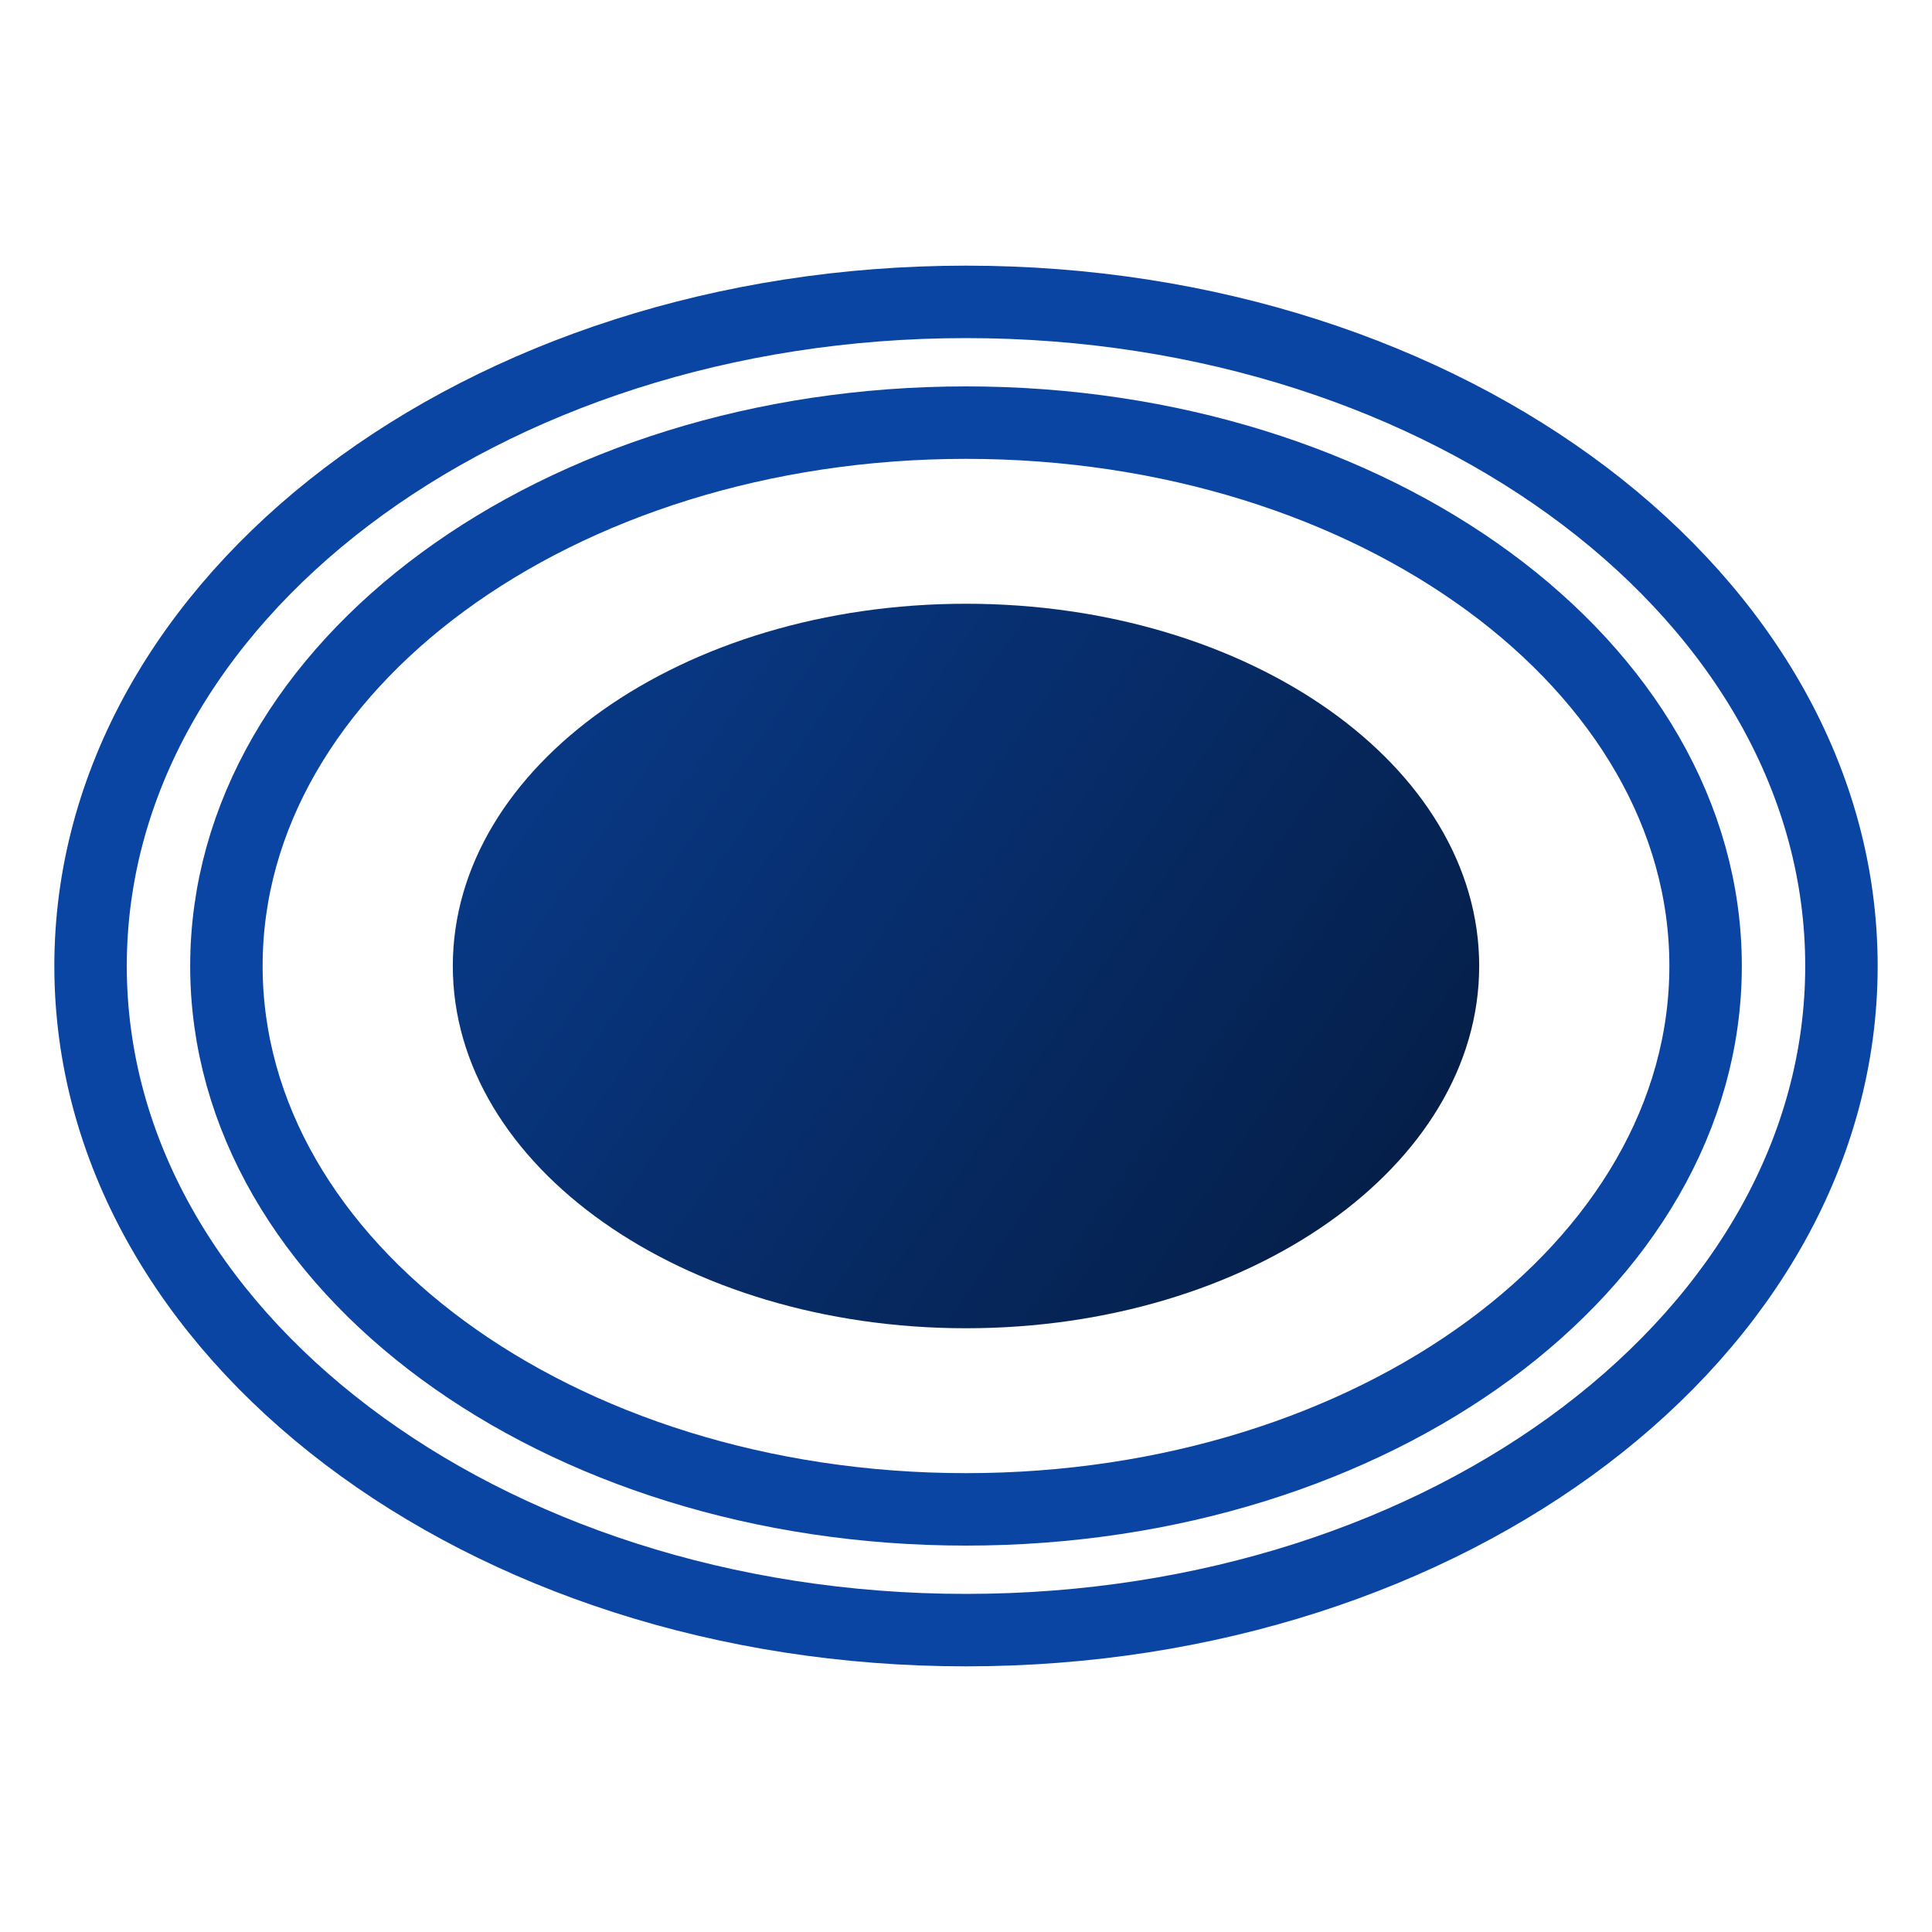
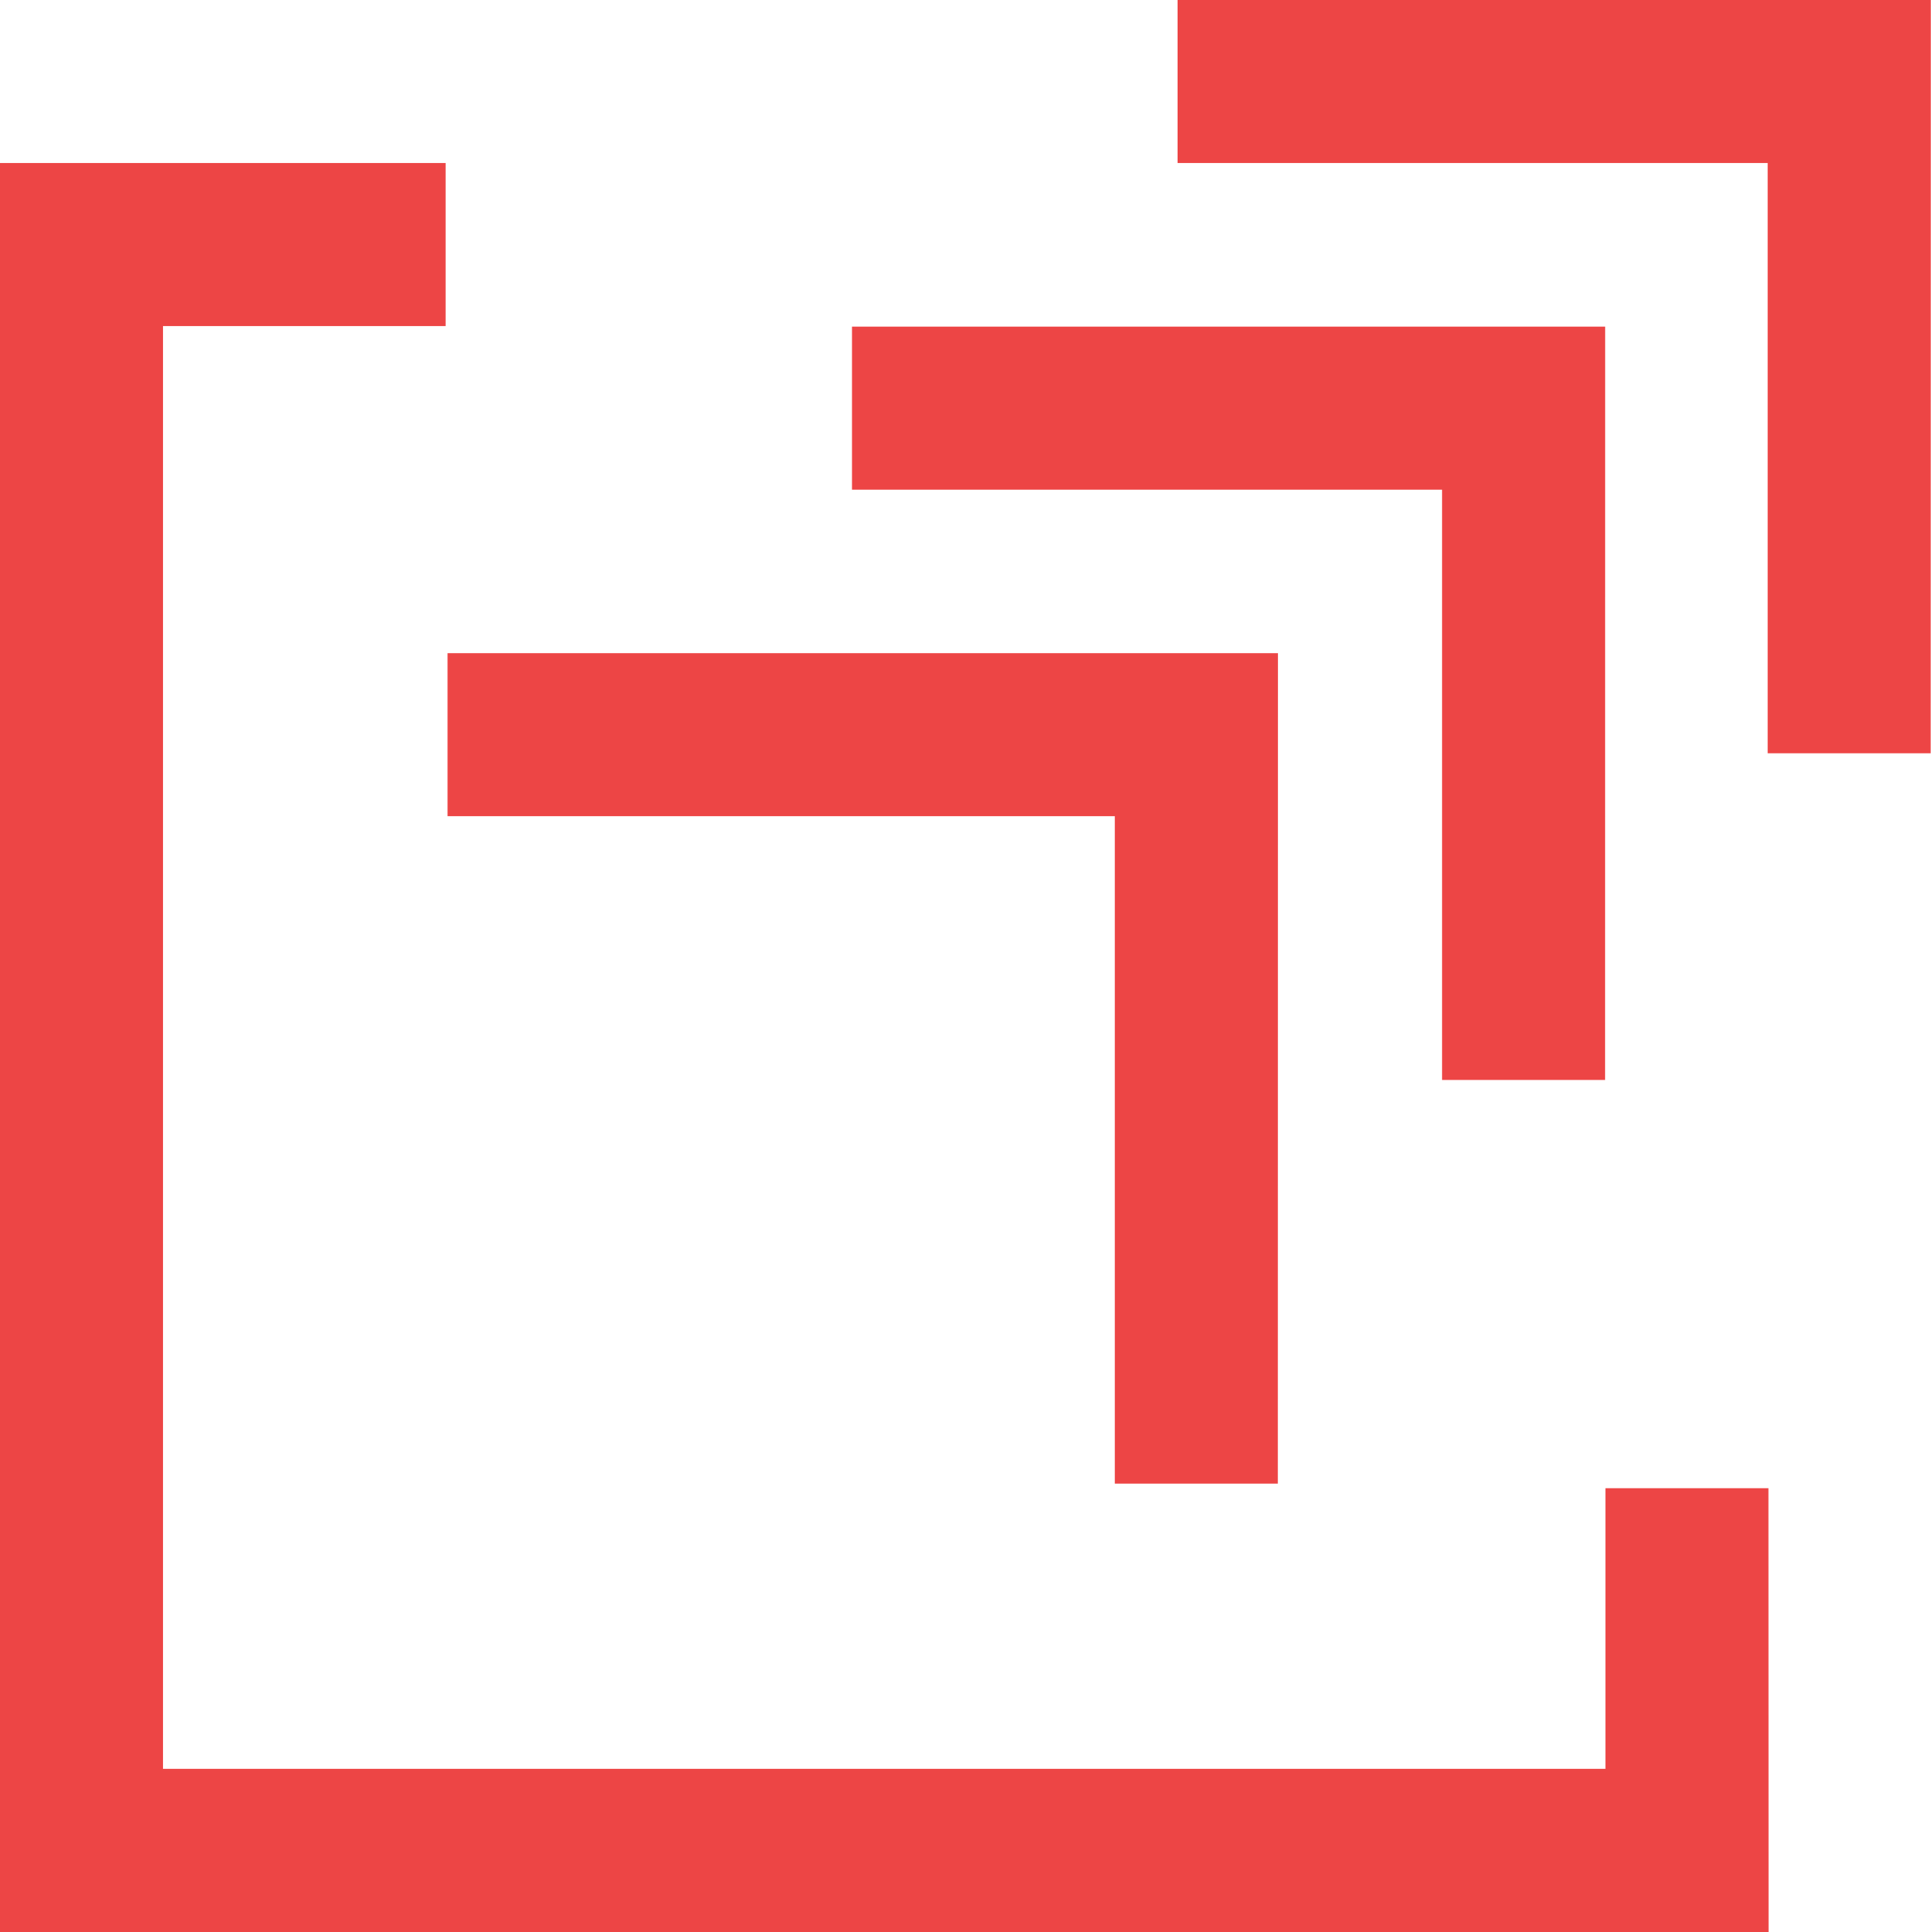
- <svg xmlns="http://www.w3.org/2000/svg" width="64" height="64" viewBox="0 0 64 64" fill="none" role="img" aria-label="Centri">
-   <defs>
-     <linearGradient id="centriGrad" x1="6" y1="14" x2="58" y2="50" gradientUnits="userSpaceOnUse">
-       <stop offset="0" stop-color="#0A45A3" />
-       <stop offset="1" stop-color="#03122B" />
-     </linearGradient>
-   </defs>
-   <ellipse cx="32" cy="32" rx="29" ry="22" fill="none" stroke="#0A45A3" stroke-width="2.4" />
-   <ellipse cx="32" cy="32" rx="24.5" ry="18" fill="none" stroke="#0A45A3" stroke-width="2.4" />
-   <ellipse cx="32" cy="32" rx="17" ry="12" fill="url(#centriGrad)" />
+ <svg xmlns="http://www.w3.org/2000/svg" width="99.95" height="100" viewBox="0 0 99.95 100" fill="none" role="img" aria-label="AdversaryOps">
+   <path d="M91.552 100H0V8.438H23.068V16.877H8.438V91.555H83.107V77.03H91.545L91.552 100ZM83.093 16.908H44.104V25.346H74.65V55.898H83.089L83.093 16.908ZM99.95 0H60.958V8.438H91.505V38.99H99.943L99.95 0ZM66.154 33.807H23.168V42.245H57.709V76.792H66.148L66.154 33.807Z" fill="#ED4545" />
</svg>
